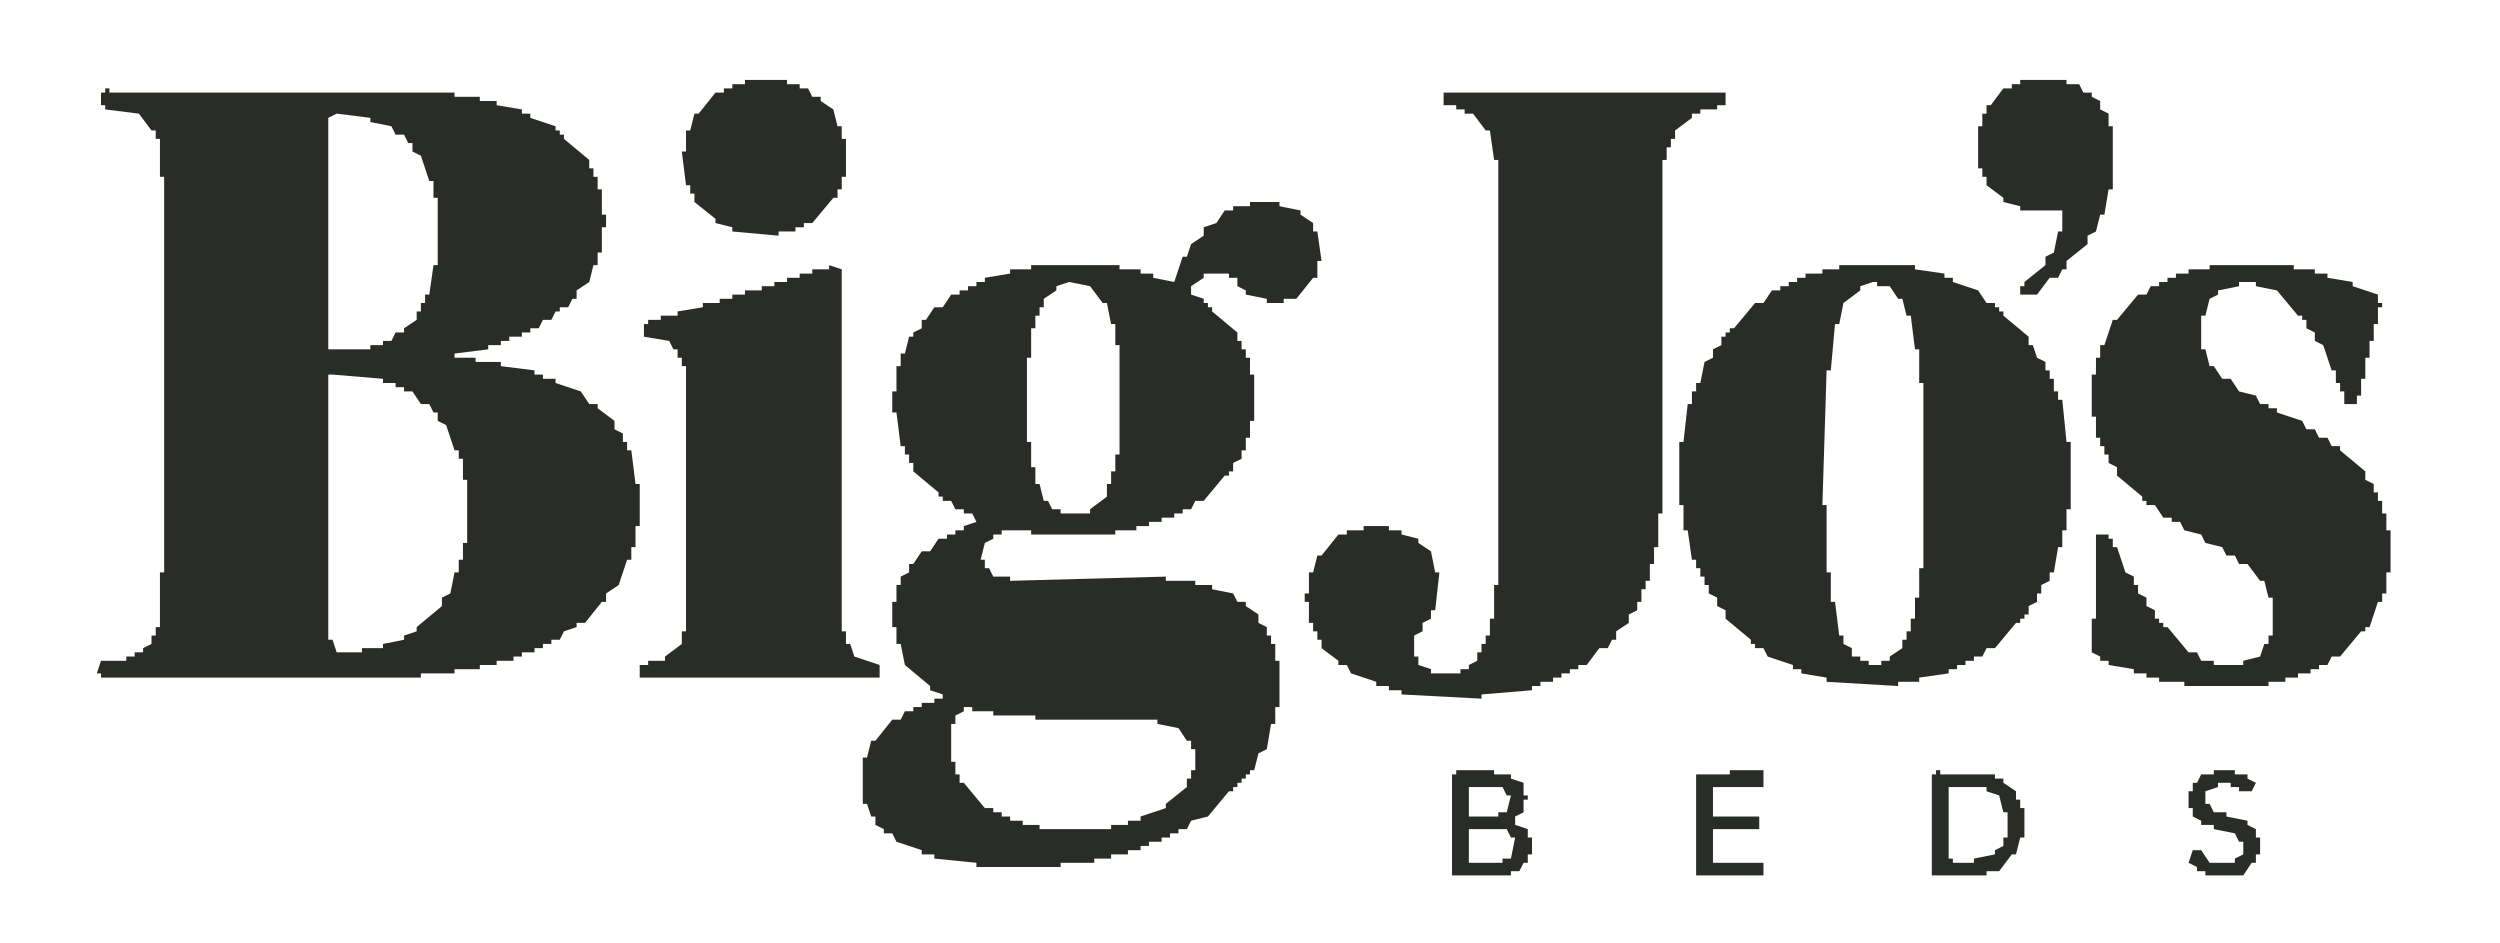
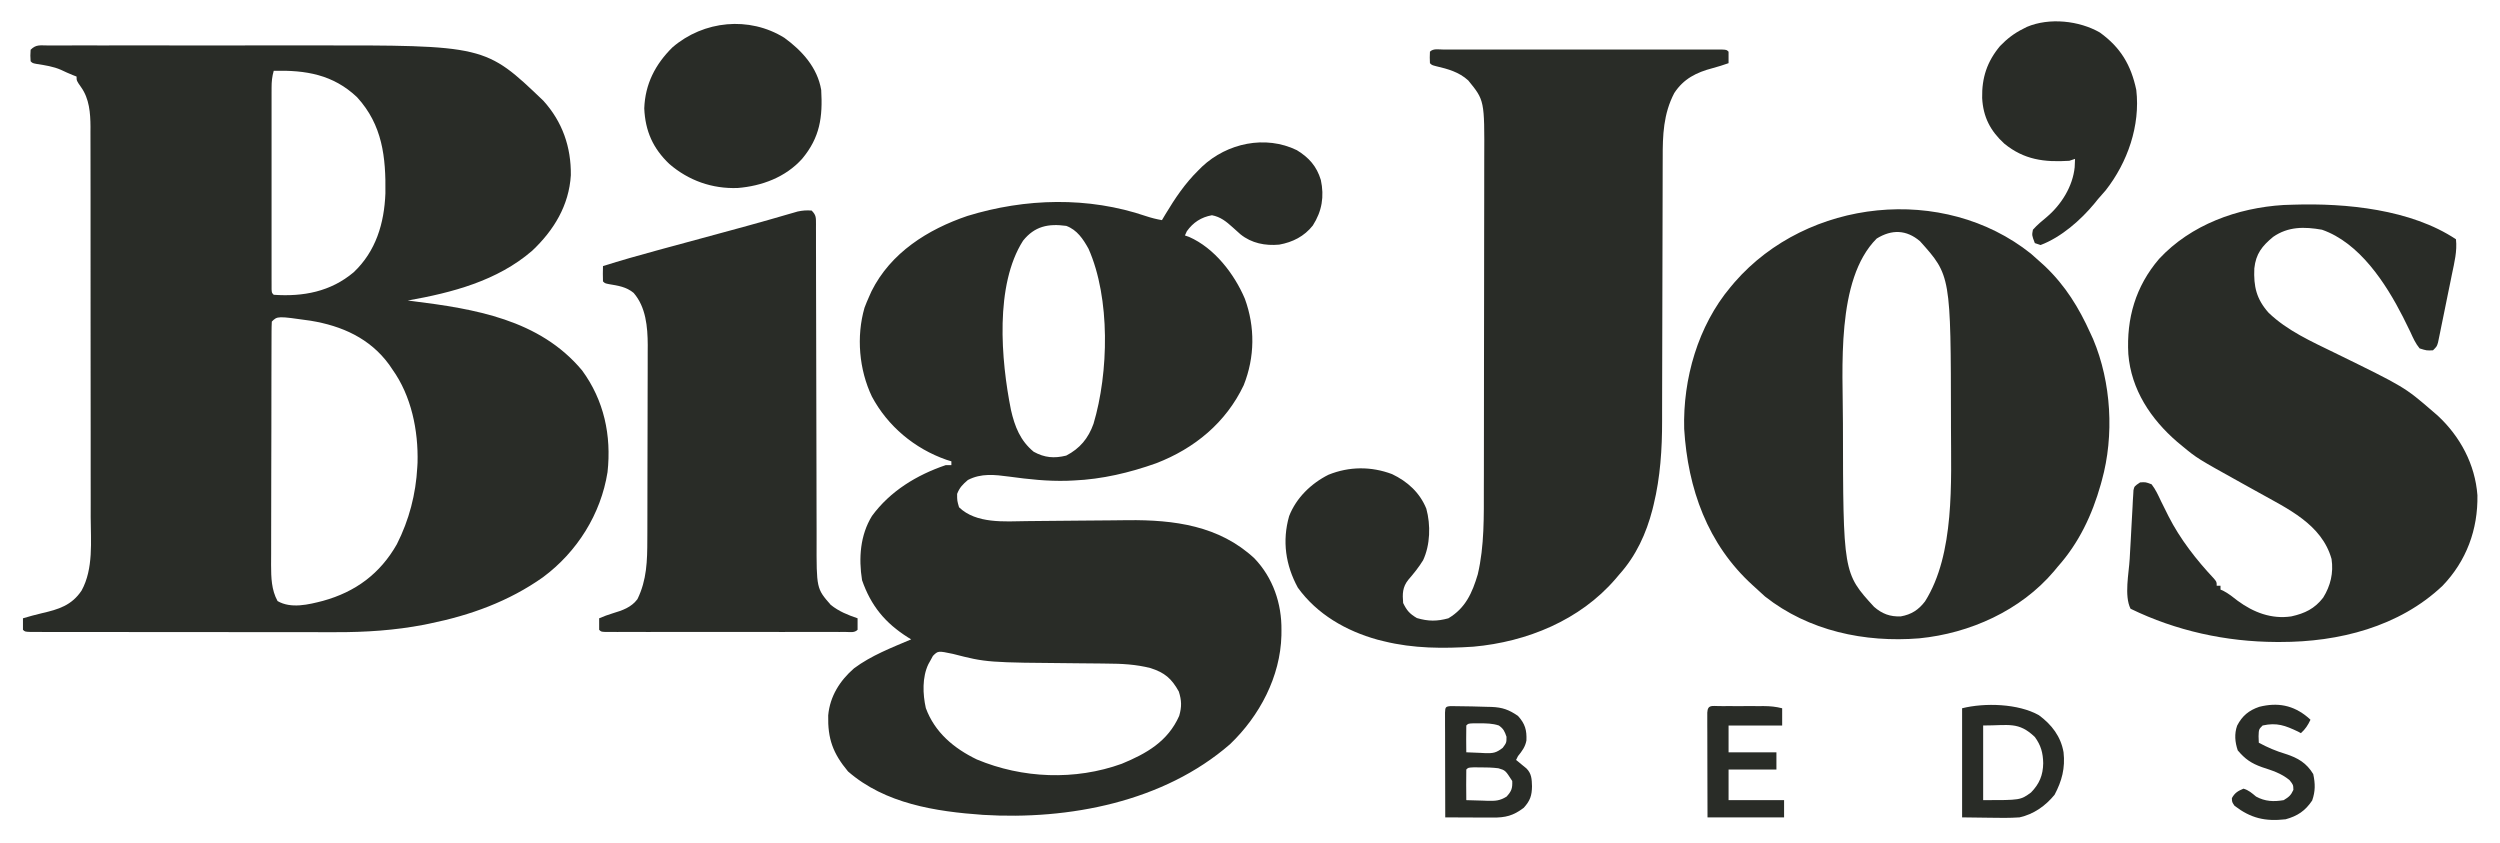
- <svg xmlns="http://www.w3.org/2000/svg" viewBox="-16 -12 594 224" role="img" aria-labelledby="title">
-   <path fill="#292C27" fill-rule="evenodd" d="M161,7 L171,7 L171,8 L174,8 L174,9 L176,9 L177,11 L179,11 L179,12 L182,14 L183,18 L184,18 L184,21 L185,21 L185,30 L184,30 L184,33 L183,33 L183,35 L182,35 L177,41 L175,41 L175,42 L173,42 L173,43 L169,43 L169,44 L158,43 L158,42 L154,41 L154,40 L149,36 L149,34 L148,34 L148,32 L147,32 L146,24 L147,24 L147,19 L148,19 L149,15 L150,15 L154,10 L156,10 L156,9 L158,9 L158,8 L161,8 Z M464,7 L475,7 L475,8 L478,8 L479,10 L481,10 L481,11 L483,12 L483,14 L485,15 L485,18 L486,18 L486,33 L485,33 L484,39 L483,39 L482,43 L480,44 L480,46 L475,50 L475,52 L474,52 L473,54 L471,54 L468,58 L464,58 L464,56 L465,56 L465,55 L470,51 L470,49 L472,48 L473,43 L474,43 L474,38 L464,38 L464,37 L460,36 L460,35 L456,32 L456,30 L455,30 L455,28 L454,28 L454,18 L455,18 L455,15 L456,15 L456,13 L457,13 L460,9 L462,9 L462,8 L464,8 Z M9,9 L10,9 L10,10 L92,10 L92,11 L98,11 L98,12 L102,12 L102,13 L108,14 L108,15 L110,15 L110,16 L116,18 L116,19 L117,19 L117,20 L118,20 L118,21 L124,26 L124,28 L125,28 L125,30 L126,30 L126,33 L127,33 L127,39 L128,39 L128,42 L127,42 L127,48 L126,48 L126,51 L125,51 L124,55 L121,57 L121,59 L120,59 L119,61 L117,61 L117,62 L116,62 L115,64 L113,64 L112,66 L110,66 L110,67 L108,67 L108,68 L105,68 L105,69 L103,69 L103,70 L100,70 L100,71 L92,72 L92,73 L97,73 L97,74 L103,74 L103,75 L111,76 L111,77 L113,77 L113,78 L116,78 L116,79 L122,81 L124,84 L126,84 L126,85 L130,88 L130,90 L132,91 L132,93 L133,93 L133,95 L134,95 L135,103 L136,103 L136,113 L135,113 L135,118 L134,118 L134,121 L133,121 L131,127 L128,129 L128,131 L127,131 L123,136 L121,136 L121,137 L118,138 L117,140 L115,140 L115,141 L113,141 L113,142 L111,142 L111,143 L108,143 L108,144 L106,144 L106,145 L102,145 L102,146 L98,146 L98,147 L92,147 L92,148 L84,148 L84,149 L8,149 L8,148 L7,148 L8,145 L14,145 L14,144 L16,144 L16,143 L18,143 L18,142 L20,141 L20,139 L21,139 L21,137 L22,137 L22,124 L23,124 L23,30 L22,30 L22,21 L21,21 L21,19 L20,19 L17,15 L9,14 L9,13 L8,13 L8,10 L9,10 Z M327,10 L394,10 L394,13 L392,13 L392,14 L388,14 L388,15 L386,15 L386,16 L382,19 L382,21 L381,21 L381,23 L380,23 L380,26 L379,26 L379,110 L378,110 L378,118 L377,118 L377,122 L376,122 L376,126 L375,126 L375,128 L374,128 L374,131 L373,131 L373,133 L371,134 L371,136 L368,138 L368,140 L367,140 L366,142 L364,142 L361,146 L359,146 L359,147 L357,147 L357,148 L355,148 L355,149 L353,149 L353,150 L350,150 L350,151 L348,151 L348,152 L336,153 L336,154 L317,153 L317,152 L314,152 L314,151 L311,151 L311,150 L305,148 L304,146 L302,146 L302,145 L298,142 L298,140 L297,140 L297,138 L296,138 L296,136 L295,136 L295,131 L294,131 L294,129 L295,129 L295,124 L296,124 L297,120 L298,120 L302,115 L304,115 L304,114 L308,114 L308,113 L314,113 L314,114 L317,114 L317,115 L321,116 L321,117 L324,119 L325,124 L326,124 L325,133 L324,133 L324,135 L322,136 L322,138 L320,139 L320,144 L321,144 L321,146 L324,147 L324,148 L331,148 L331,147 L333,147 L333,146 L335,145 L335,143 L336,143 L336,141 L337,141 L337,139 L338,139 L338,135 L339,135 L339,127 L340,127 L340,26 L339,26 L338,19 L337,19 L334,15 L332,15 L332,14 L330,14 L330,13 L327,13 Z M64,15 L62,16 L62,71 L72,71 L72,70 L75,70 L75,69 L77,69 L78,67 L80,67 L80,66 L83,64 L83,62 L84,62 L84,60 L85,60 L85,58 L86,58 L87,51 L88,51 L88,35 L87,35 L87,31 L86,31 L84,25 L82,24 L82,22 L81,22 L80,20 L78,20 L77,18 L72,17 L72,16 Z M281,36 L288,36 L288,37 L293,38 L293,39 L296,41 L296,43 L297,43 L298,50 L297,50 L297,54 L296,54 L292,59 L289,59 L289,60 L285,60 L285,59 L280,58 L280,57 L278,56 L278,54 L276,54 L276,53 L270,53 L270,54 L267,56 L267,58 L270,59 L270,60 L271,60 L271,61 L272,61 L272,62 L278,67 L278,69 L279,69 L279,71 L280,71 L280,73 L281,73 L281,77 L282,77 L282,88 L281,88 L281,92 L280,92 L280,95 L279,95 L279,97 L277,98 L277,100 L276,100 L276,101 L275,101 L270,107 L268,107 L267,109 L265,109 L265,110 L263,110 L263,111 L260,111 L260,112 L257,112 L257,113 L254,113 L254,114 L249,114 L249,115 L229,115 L229,114 L222,114 L222,115 L220,115 L220,116 L218,117 L217,121 L218,121 L218,123 L219,123 L220,125 L224,125 L224,126 L261,125 L261,126 L268,126 L268,127 L272,127 L272,128 L277,129 L278,131 L280,131 L280,132 L283,134 L283,136 L285,137 L285,139 L286,139 L286,141 L287,141 L287,145 L288,145 L288,156 L287,156 L287,160 L286,160 L285,166 L283,167 L282,171 L281,171 L281,172 L280,172 L280,173 L279,173 L279,174 L278,174 L278,175 L277,175 L277,176 L276,176 L271,182 L267,183 L266,185 L264,185 L264,186 L262,186 L262,187 L260,187 L260,188 L257,188 L257,189 L255,189 L255,190 L252,190 L252,191 L248,191 L248,192 L244,192 L244,193 L236,193 L236,194 L216,194 L216,193 L206,192 L206,191 L203,191 L203,190 L197,188 L196,186 L194,186 L194,185 L192,184 L192,182 L191,182 L190,179 L189,179 L189,168 L190,168 L191,164 L192,164 L196,159 L198,159 L199,157 L201,157 L201,156 L203,156 L203,155 L206,155 L206,154 L208,154 L208,153 L205,152 L205,151 L199,146 L198,141 L197,141 L197,137 L196,137 L196,131 L197,131 L197,127 L198,127 L198,125 L200,124 L200,122 L201,122 L203,119 L205,119 L207,116 L209,116 L209,115 L211,115 L211,114 L213,114 L213,113 L216,112 L215,110 L213,110 L213,109 L211,109 L210,107 L208,107 L208,106 L207,106 L207,105 L201,100 L201,98 L200,98 L200,96 L199,96 L199,94 L198,94 L197,86 L196,86 L196,81 L197,81 L197,75 L198,75 L198,72 L199,72 L200,68 L201,68 L201,67 L203,66 L203,64 L204,64 L206,61 L208,61 L210,58 L212,58 L212,57 L214,57 L214,56 L216,56 L216,55 L218,55 L218,54 L224,53 L224,52 L229,52 L229,51 L250,51 L250,52 L255,52 L255,53 L258,53 L258,54 L263,55 L265,49 L266,49 L267,46 L270,44 L270,42 L273,41 L275,38 L277,38 L277,37 L281,37 Z M181,51 L184,52 L184,138 L185,138 L185,141 L186,141 L187,144 L193,146 L193,149 L136,149 L136,146 L138,146 L138,145 L142,145 L142,144 L146,141 L146,138 L147,138 L147,75 L146,75 L146,73 L145,73 L145,71 L144,71 L143,69 L137,68 L137,65 L138,65 L138,64 L141,64 L141,63 L145,63 L145,62 L151,61 L151,60 L155,60 L155,59 L158,59 L158,58 L161,58 L161,57 L165,57 L165,56 L168,56 L168,55 L171,55 L171,54 L174,54 L174,53 L177,53 L177,52 L181,52 Z M421,51 L439,51 L439,52 L446,53 L446,54 L448,54 L448,55 L454,57 L456,60 L458,60 L458,61 L459,61 L459,62 L460,62 L460,63 L466,68 L466,70 L467,70 L468,73 L470,74 L470,76 L471,76 L471,78 L472,78 L472,81 L473,81 L473,83 L474,83 L475,93 L476,93 L476,109 L475,109 L475,114 L474,114 L474,118 L473,118 L472,124 L471,124 L471,126 L469,127 L469,129 L468,129 L468,131 L466,132 L466,134 L465,134 L465,135 L464,135 L464,136 L463,136 L458,142 L456,142 L455,144 L453,144 L453,145 L451,145 L451,146 L449,146 L449,147 L447,147 L447,148 L440,149 L440,150 L435,150 L435,151 L418,150 L418,149 L412,148 L412,147 L410,147 L410,146 L404,144 L403,142 L401,142 L401,141 L400,141 L400,140 L394,135 L394,133 L392,132 L392,130 L390,129 L390,127 L389,127 L389,125 L388,125 L388,123 L387,123 L387,121 L386,121 L385,114 L384,114 L384,108 L383,108 L383,93 L384,93 L385,84 L386,84 L386,81 L387,81 L387,79 L388,79 L389,74 L391,73 L391,71 L393,70 L393,68 L394,68 L394,67 L395,67 L395,66 L396,66 L401,60 L403,60 L405,57 L407,57 L407,56 L409,56 L409,55 L411,55 L411,54 L413,54 L413,53 L417,53 L417,52 L421,52 Z M509,51 L529,51 L529,52 L534,52 L534,53 L537,53 L537,54 L543,55 L543,56 L549,58 L549,60 L550,60 L550,61 L549,61 L549,65 L548,65 L548,69 L547,69 L547,73 L546,73 L546,78 L545,78 L545,82 L544,82 L544,84 L541,84 L541,81 L540,81 L540,79 L539,79 L539,76 L538,76 L536,70 L534,69 L534,67 L532,66 L532,64 L531,64 L531,63 L530,63 L525,57 L520,56 L520,55 L516,55 L516,56 L511,57 L511,58 L509,59 L508,63 L507,63 L507,71 L508,71 L509,75 L510,75 L512,78 L514,78 L516,81 L520,82 L521,84 L523,84 L523,85 L525,85 L525,86 L531,88 L532,90 L534,90 L535,92 L537,92 L538,94 L540,94 L540,95 L546,100 L546,102 L548,103 L548,105 L549,105 L549,107 L550,107 L550,110 L551,110 L551,114 L552,114 L552,124 L551,124 L551,129 L550,129 L550,131 L549,131 L547,137 L546,137 L546,138 L545,138 L540,144 L538,144 L537,146 L535,146 L535,147 L533,147 L533,148 L530,148 L530,149 L527,149 L527,150 L523,150 L523,151 L503,151 L503,150 L497,150 L497,149 L494,149 L494,148 L491,148 L491,147 L485,146 L485,145 L483,145 L483,144 L481,143 L481,135 L482,135 L482,115 L485,115 L485,116 L486,116 L486,118 L487,118 L489,124 L491,125 L491,127 L492,127 L492,129 L494,130 L494,132 L496,133 L496,135 L497,135 L497,136 L498,136 L498,137 L499,137 L504,143 L506,143 L507,145 L510,145 L510,146 L517,146 L517,145 L521,144 L522,141 L523,141 L523,139 L524,139 L524,130 L523,130 L522,126 L521,126 L518,122 L516,122 L515,120 L513,120 L512,118 L508,117 L507,115 L503,114 L502,112 L500,112 L500,111 L498,111 L496,108 L494,108 L494,107 L493,107 L493,106 L487,101 L487,99 L485,98 L485,96 L484,96 L484,94 L483,94 L483,92 L482,92 L482,87 L481,87 L481,77 L482,77 L482,73 L483,73 L483,70 L484,70 L486,64 L487,64 L492,58 L494,58 L495,56 L497,56 L497,55 L499,55 L499,54 L501,54 L501,53 L504,53 L504,52 L509,52 Z M238,55 L235,56 L235,57 L232,59 L232,61 L231,61 L231,63 L230,63 L230,66 L229,66 L229,73 L228,73 L228,93 L229,93 L229,99 L230,99 L230,103 L231,103 L232,107 L233,107 L234,109 L236,109 L236,110 L243,110 L243,109 L247,106 L247,103 L248,103 L248,100 L249,100 L249,96 L250,96 L250,70 L249,70 L249,65 L248,65 L247,60 L246,60 L243,56 Z M429,55 L426,56 L426,57 L422,60 L421,65 L420,65 L419,76 L418,76 L417,108 L418,108 L418,124 L419,124 L419,131 L420,131 L421,139 L422,139 L422,141 L424,142 L424,144 L426,144 L426,145 L428,145 L428,146 L431,146 L431,145 L433,145 L433,144 L436,142 L436,140 L437,140 L437,138 L438,138 L438,135 L439,135 L439,130 L440,130 L440,123 L441,123 L441,79 L440,79 L440,71 L439,71 L438,63 L437,63 L436,59 L435,59 L433,56 L430,56 L430,55 Z M63,77 L62,77 L62,140 L63,140 L64,143 L70,143 L70,142 L75,142 L75,141 L80,140 L80,139 L83,138 L83,137 L89,132 L89,130 L91,129 L92,124 L93,124 L93,121 L94,121 L94,117 L95,117 L95,102 L94,102 L94,97 L93,97 L93,95 L92,95 L90,89 L88,88 L88,86 L87,86 L86,84 L84,84 L82,81 L80,81 L80,80 L78,80 L78,79 L75,79 L75,78 Z M214,156 L213,156 L213,157 L211,158 L211,160 L210,160 L210,169 L211,169 L211,172 L212,172 L212,174 L213,174 L218,180 L220,180 L220,181 L222,181 L222,182 L224,182 L224,183 L227,183 L227,184 L231,184 L231,185 L248,185 L248,184 L252,184 L252,183 L255,183 L255,182 L261,180 L261,179 L266,175 L266,173 L267,173 L267,171 L268,171 L268,166 L267,166 L267,164 L266,164 L264,161 L259,160 L259,159 L230,159 L230,158 L220,158 L220,157 L215,157 L215,156 Z" />
-   <path fill="#292C27" fill-rule="evenodd" d="M330,171 L339,171 L339,172 L343,172 L343,173 L346,174 L346,177 L347,177 L347,178 L346,178 L346,181 L344,182 L344,184 L347,185 L347,187 L348,187 L348,191 L347,191 L347,193 L346,193 L345,195 L343,195 L343,196 L329,196 L329,172 L330,172 Z M395,171 L403,171 L403,175 L391,175 L391,182 L402,182 L402,185 L391,185 L391,193 L403,193 L403,196 L387,196 L387,172 L395,172 Z M444,171 L445,171 L445,172 L458,172 L458,173 L460,173 L460,174 L463,176 L463,178 L464,178 L464,180 L465,180 L465,187 L464,187 L463,191 L462,191 L459,195 L456,195 L456,196 L443,196 L443,172 L444,172 Z M510,171 L515,171 L515,172 L518,172 L518,173 L520,174 L519,176 L516,176 L516,175 L514,175 L514,174 L511,174 L511,175 L508,176 L508,179 L509,179 L510,181 L513,181 L513,182 L518,183 L518,184 L520,185 L520,187 L521,187 L521,191 L520,191 L520,193 L519,193 L517,196 L508,196 L508,195 L506,195 L506,194 L504,193 L505,190 L507,190 L509,193 L515,193 L515,192 L517,191 L517,188 L516,188 L515,186 L510,185 L510,184 L507,184 L507,183 L505,182 L505,180 L504,180 L504,176 L505,176 L505,174 L506,174 L507,172 L510,172 Z M334,175 L333,175 L333,182 L340,182 L340,181 L342,181 L343,177 L342,177 L341,175 Z M448,175 L447,175 L447,192 L448,192 L448,193 L453,193 L453,192 L458,191 L458,190 L460,189 L460,187 L461,187 L461,181 L460,181 L459,177 L456,176 L456,175 Z M334,185 L333,185 L333,193 L341,193 L341,192 L343,192 L344,187 L343,187 L342,185 Z" />
+ <svg xmlns="http://www.w3.org/2000/svg" viewBox="0 0 1306 440" width="1306" height="440" role="img" aria-labelledby="big-jos-title">
+   <g id="wordmark" fill="#292C27">
+     <path d="M0 0 C10.82 7.82 16.27 17.01 19 30 C21.15 48.63 14.45 67.83 3 82.44 C1.68 83.97 0.35 85.49 -1 87 C-1.59 87.73 -2.18 88.46 -2.79 89.22 C-10.07 98.02 -20.2 106.92 -31 111 C-31.49 110.84 -31.49 110.84 -34 110 C-35.57 105.9 -35.57 105.9 -35 103 C-32.74 100.46 -30.26 98.41 -27.64 96.25 C-20.08 89.8 -14.2 80.34 -13.19 70.38 C-13.1 68.92 -13.03 67.46 -13 66 C-13.99 66.33 -14.98 66.66 -16 67 C-29.04 67.82 -39.65 66.48 -50 58 C-57.26 51.33 -61 44.12 -61.52 34.2 C-61.73 23.62 -58.99 15.23 -52.19 7.06 C-48.5 3.25 -44.76 0.34 -40 -2 C-39.38 -2.32 -38.77 -2.64 -38.13 -2.96 C-26.41 -7.92 -10.77 -6.22 0 0 Z " transform="translate(1097,17)" />
+     <path d="M0 0 C9.23 6.71 17.29 15.55 19.25 27.25 C20.06 41.43 18.65 51.99 9.25 63.25 C0.62 72.83 -11.77 77.44 -24.39 78.46 C-37.74 78.94 -49.96 74.6 -60.06 65.94 C-68.62 57.8 -72.67 48.76 -73.19 36.88 C-72.73 24.12 -67.42 13.82 -58.43 4.96 C-42.12 -9.06 -18.35 -11.4 0 0 Z " transform="translate(409.75,19.75)" />
+     <path d="M0 0 C0.72 -0 1.44 -0.01 2.19 -0.01 C4.62 -0.02 7.05 -0.01 9.48 -0 C11.21 -0.01 12.95 -0.01 14.69 -0.02 C19.43 -0.02 24.16 -0.02 28.9 -0.01 C33.87 -0.01 38.84 -0.01 43.81 -0.02 C52.18 -0.02 60.55 -0.02 68.92 -0.01 C78.55 0 88.17 0 97.8 -0.01 C106.08 -0.02 114.37 -0.02 122.66 -0.02 C127.6 -0.01 132.54 -0.01 137.47 -0.02 C228.61 -0.12 228.61 -0.12 258.93 28.88 C268.9 39.9 273.46 53.09 273.28 67.79 C272.34 83.55 264.39 96.6 253.07 107.25 C234.85 123 211.24 129.14 188.07 133.25 C188.85 133.35 189.62 133.44 190.42 133.54 C222.89 137.6 256.86 143.07 279.14 169.73 C290.65 185.42 294.54 203.76 292.45 222.88 C288.98 244.82 276.54 264.61 258.7 277.82 C240.92 290.41 220.79 297.67 199.57 302 C198.6 302.2 197.63 302.4 196.63 302.61 C181.26 305.56 166.05 306.55 150.43 306.5 C148.65 306.5 146.86 306.5 145.08 306.5 C140.3 306.51 135.51 306.5 130.73 306.49 C125.71 306.48 120.69 306.48 115.67 306.48 C107.26 306.48 98.85 306.47 90.44 306.46 C80.71 306.44 70.98 306.44 61.25 306.44 C50.87 306.44 40.5 306.43 30.12 306.42 C27.13 306.42 24.14 306.42 21.15 306.42 C16.47 306.42 11.79 306.41 7.12 306.4 C5.4 306.4 3.68 306.4 1.96 306.4 C-0.38 306.4 -2.72 306.39 -5.06 306.39 C-5.71 306.39 -5.71 306.39 -9.03 306.38 C-11.93 306.25 -11.93 306.25 -12.93 305.25 C-12.97 303.25 -12.97 301.25 -12.93 299.25 C-9.64 298.28 -6.38 297.36 -3.04 296.59 C5.66 294.59 12.53 292.52 17.7 284.75 C23.96 273.38 22.49 258.96 22.45 246.44 C22.45 244.15 22.45 241.86 22.46 239.56 C22.47 233.37 22.46 227.17 22.44 220.98 C22.43 214.49 22.44 207.99 22.44 201.49 C22.44 190.59 22.43 179.69 22.41 168.79 C22.39 157.59 22.38 146.39 22.39 135.19 C22.4 121.67 22.39 108.14 22.38 94.61 C22.38 89.46 22.38 84.3 22.38 79.14 C22.38 73.07 22.37 67 22.36 60.93 C22.35 58.71 22.35 56.48 22.35 54.26 C22.36 51.22 22.35 48.17 22.33 45.13 C22.34 44.26 22.34 43.38 22.35 42.48 C22.3 35.27 21.74 27.85 17.45 21.82 C15.07 18.42 15.07 18.42 15.07 16.25 C14.39 15.99 13.71 15.72 13.01 15.44 C10.96 14.61 8.94 13.71 6.95 12.75 C2.89 10.97 -1.31 10.36 -5.67 9.68 C-7.93 9.25 -7.93 9.25 -8.93 8.25 C-9.11 5.32 -9.11 5.32 -8.93 2.25 C-6.05 -0.62 -4.03 0 0 0 Z M118.07 13.25 C117.21 16.23 116.95 18.88 116.95 21.98 C116.94 22.93 116.94 23.87 116.94 24.85 C116.94 25.88 116.94 26.91 116.94 27.97 C116.94 29.06 116.94 30.16 116.94 31.28 C116.93 34.89 116.94 38.5 116.94 42.11 C116.94 44.61 116.94 47.12 116.94 49.62 C116.94 54.86 116.94 60.11 116.94 65.35 C116.95 71.42 116.95 77.49 116.94 83.56 C116.94 89.4 116.94 95.23 116.94 101.07 C116.94 103.56 116.94 106.04 116.94 108.53 C116.94 111.99 116.94 115.46 116.94 118.92 C116.94 119.96 116.94 121 116.94 122.07 C116.94 123 116.94 123.94 116.95 124.91 C116.95 125.73 116.95 126.55 116.95 127.39 C117.07 129.25 117.07 129.25 118.07 130.25 C133.46 131.31 147.75 128.65 159.82 118.5 C171.44 107.54 175.82 92.91 176.41 77.24 C176.68 58.36 174.9 41.53 161.57 27 C149.06 15.17 134.73 12.82 118.07 13.25 Z M117.07 144.25 C116.97 146.01 116.94 147.76 116.93 149.51 C116.93 150.66 116.92 151.8 116.92 152.97 C116.92 154.24 116.91 155.5 116.91 156.8 C116.91 158.14 116.9 159.47 116.9 160.81 C116.88 164.45 116.88 168.08 116.87 171.72 C116.87 174 116.87 176.27 116.86 178.55 C116.85 185.67 116.84 192.79 116.84 199.91 C116.83 208.12 116.81 216.33 116.78 224.54 C116.76 230.89 116.75 237.24 116.75 243.59 C116.75 247.38 116.74 251.17 116.73 254.96 C116.71 258.53 116.71 262.11 116.72 265.68 C116.72 267.6 116.7 269.53 116.69 271.45 C116.72 277.98 116.85 284.4 120.07 290.25 C127.13 294.36 136.34 292.08 143.78 290.15 C160.86 285.44 173.66 275.92 182.39 260.57 C188.79 247.94 192.32 234.4 193.07 220.25 C193.12 219.49 193.16 218.73 193.2 217.95 C193.64 201.13 189.97 183.08 180.07 169.25 C179.51 168.43 178.95 167.6 178.37 166.74 C168.33 152.97 153.7 146.48 137.28 143.79 C120 141.33 120 141.33 117.07 144.25 Z " transform="translate(24.92596,23.74603)" />
+     <path d="M0 0 C0.65 -0 0.65 -0 3.93 -0.01 C5.38 -0.01 6.83 -0 8.27 -0 C9.79 -0 11.31 -0.01 12.82 -0.01 C16.95 -0.01 21.08 -0.01 25.21 -0.01 C29.52 -0 33.83 -0.01 38.14 -0.01 C45.38 -0.01 52.62 -0.01 59.86 -0 C68.24 0 76.62 0 85 -0.01 C92.19 -0.01 99.37 -0.01 106.56 -0.01 C110.85 -0.01 115.15 -0.01 119.44 -0.01 C123.48 -0.01 127.52 -0.01 131.56 -0 C133.05 -0 134.53 -0 136.02 -0.01 C138.04 -0.01 140.06 -0 142.08 0 C142.65 0 142.65 0 145.51 0 C148.04 0.13 148.04 0.13 149.04 1.13 C149.08 3.13 149.08 5.13 149.04 7.13 C146.29 8.07 143.55 9 140.73 9.72 C132.26 11.95 125.56 15.25 120.67 22.75 C114.99 33.63 114.6 44.73 114.64 56.72 C114.63 58.35 114.63 59.99 114.62 61.63 C114.6 65.13 114.6 68.64 114.6 72.14 C114.6 77.7 114.58 83.26 114.56 88.82 C114.52 99.63 114.5 110.44 114.48 121.25 C114.46 134.98 114.43 148.72 114.38 162.45 C114.36 167.96 114.35 173.47 114.34 178.98 C114.34 182.43 114.33 185.88 114.32 189.33 C114.31 190.91 114.31 192.49 114.32 194.07 C114.34 208.71 113.39 223.41 109.92 237.69 C109.7 238.56 109.49 239.43 109.28 240.32 C106.05 252.82 100.72 264.48 92.04 274.13 C91.7 274.54 91.7 274.54 89.95 276.6 C71.42 298.13 43.72 309.43 15.78 311.95 C0.09 312.98 -15.65 312.93 -30.96 309.13 C-32.09 308.85 -33.22 308.57 -34.39 308.28 C-50.71 303.75 -65.92 295.05 -75.96 281.13 C-82.36 269.41 -84.23 256.74 -80.52 243.75 C-76.85 234.25 -69.01 226.65 -59.96 222.13 C-49.1 217.76 -37.69 217.7 -26.75 221.8 C-18.66 225.65 -12.24 231.5 -8.85 239.86 C-6.52 248.37 -6.78 258.78 -10.54 266.81 C-12.79 270.48 -15.44 273.75 -18.25 277 C-21.33 280.84 -21.36 284.35 -20.96 289.13 C-19.06 293.07 -17.55 294.78 -13.77 297 C-7.89 298.74 -3.24 298.76 2.67 297.13 C11.6 291.83 15.16 283.84 18.04 274.13 C21.53 259.24 21.19 243.79 21.2 228.6 C21.21 226.55 21.21 224.5 21.22 222.45 C21.23 216.92 21.24 211.39 21.24 205.86 C21.24 202.4 21.25 198.94 21.25 195.48 C21.27 184.63 21.28 173.78 21.28 162.93 C21.28 150.44 21.3 137.95 21.33 125.46 C21.35 115.78 21.36 106.1 21.36 96.41 C21.36 90.64 21.37 84.87 21.39 79.1 C21.4 73.67 21.41 68.25 21.4 62.82 C21.4 60.83 21.4 58.85 21.41 56.87 C21.55 26.55 21.55 26.55 13.04 16.13 C8.19 11.74 2.52 10.18 -3.74 8.71 C-5.96 8.13 -5.96 8.13 -6.96 7.13 C-7.08 4.13 -7.08 4.13 -6.96 1.13 C-5.16 -0.67 -2.43 0 0 0 Z " transform="translate(753.96,25.87302)" />
+     <path d="M0 0 C6.32 3.88 10.34 8.36 12.53 15.55 C14.4 24.2 13.13 31.87 8.34 39.36 C3.87 45.02 -2.16 48.07 -9.18 49.34 C-16.5 50.02 -23.64 48.64 -29.47 43.94 C-30.84 42.72 -32.21 41.5 -33.56 40.27 C-36.94 37.23 -39.83 34.87 -44.35 33.99 C-49.94 34.99 -54.19 37.75 -57.47 42.36 C-57.8 43.09 -58.13 43.81 -58.47 44.55 C-58.11 44.68 -58.11 44.68 -56.28 45.32 C-43.04 51.13 -32.66 64.65 -27.16 77.61 C-21.76 92.36 -21.93 108.14 -27.76 122.79 C-37.04 142.33 -53.46 155.84 -73.47 163.55 C-87.36 168.49 -101.7 171.9 -116.47 172.55 C-117.06 172.58 -117.06 172.58 -120.01 172.71 C-130.23 173 -140.18 171.92 -150.3 170.53 C-157.85 169.54 -164.87 168.68 -171.85 172.3 C-174.6 174.66 -176.14 176.18 -177.47 179.55 C-177.47 183.11 -177.47 183.11 -176.47 186.55 C-167.5 195.22 -152.74 193.95 -141.08 193.78 C-138.4 193.74 -135.71 193.72 -133.03 193.7 C-126.37 193.66 -119.7 193.59 -113.04 193.52 C-107.39 193.46 -101.75 193.41 -96.1 193.38 C-93.5 193.36 -90.9 193.33 -88.3 193.29 C-64.11 193.06 -40.54 196.14 -22.16 213.24 C-12.46 223.39 -7.87 236.85 -8.04 250.74 C-8.04 251.65 -8.05 252.57 -8.06 253.51 C-8.61 275.04 -19.45 295.55 -34.89 310.31 C-69.6 340.49 -119.06 349.98 -163.93 347.24 C-188.67 345.5 -215.09 341.44 -234.47 324.55 C-242.34 315.1 -245.11 307.53 -244.82 295.24 C-243.89 285.3 -238.79 277.18 -231.32 270.68 C-222.34 263.98 -211.72 259.92 -201.47 255.55 C-202.02 255.22 -202.56 254.89 -203.12 254.55 C-215.08 247.01 -222.49 238 -227.14 224.63 C-228.97 213.16 -228.13 201.12 -221.96 191.1 C-212.47 178.12 -198.55 169.67 -183.47 164.55 C-182.48 164.55 -181.49 164.55 -180.47 164.55 C-180.47 163.89 -180.47 163.23 -180.47 162.55 C-180.91 162.42 -180.91 162.42 -183.09 161.73 C-199.7 155.92 -213.72 144.21 -222 128.7 C-228.7 114.65 -230.2 97.37 -225.85 82.3 C-225.12 80.36 -224.33 78.44 -223.47 76.55 C-223.26 76.08 -223.26 76.08 -222.19 73.68 C-212.16 53.55 -192.77 41.38 -172.1 34.36 C-141.8 25.05 -108.9 24.18 -78.79 34.46 C-76.01 35.38 -73.35 36.06 -70.47 36.55 C-69.86 35.51 -69.24 34.47 -68.6 33.4 C-63.57 25.06 -58.46 17.43 -51.47 10.55 C-50.82 9.9 -50.16 9.24 -49.48 8.57 C-36.38 -3.72 -16.41 -7.99 0 0 Z M-143.02 47.28 C-157.82 70.45 -154.58 109.6 -149.34 135.73 C-147.37 144.37 -144.49 151.78 -137.47 157.55 C-131.77 160.69 -126.72 161.09 -120.47 159.55 C-113.27 155.81 -108.92 150.49 -106.22 142.93 C-98.28 116.4 -97.36 77.33 -108.82 51.52 C-111.63 46.43 -114.84 41.6 -120.47 39.55 C-129.87 38.26 -136.97 39.74 -143.02 47.28 Z M-190.12 264.2 C-190.5 264.91 -190.89 265.63 -191.29 266.36 C-191.68 267.07 -192.08 267.78 -192.49 268.51 C-195.76 275.31 -195.46 284.16 -193.82 291.45 C-189.13 304.18 -179.14 312.51 -167.16 318.3 C-143.35 328.25 -115.86 329.36 -91.47 320.55 C-78.52 315.2 -67.4 308.89 -61.47 295.55 C-60.09 290.81 -60.17 287.52 -61.66 282.8 C-65.47 275.97 -69.05 272.92 -76.47 270.55 C-84.1 268.61 -91.45 268.24 -99.29 268.21 C-100.51 268.19 -101.73 268.18 -102.98 268.16 C-106.85 268.12 -110.72 268.08 -114.6 268.05 C-162.08 267.66 -162.08 267.66 -179.67 263.14 C-187.44 261.51 -187.44 261.51 -190.12 264.2 Z " transform="translate(677.4727,78.44922)" />
+     <path d="M0 0 C27.38 -0.89 61.41 2.44 84.87 18.08 C85.56 24.31 84.01 30.33 82.75 36.41 C82.54 37.48 82.32 38.56 82.1 39.66 C81.64 41.92 81.18 44.18 80.71 46.43 C80 49.89 79.3 53.36 78.6 56.83 C78.15 59.02 77.71 61.22 77.25 63.41 C77.05 64.45 76.84 65.49 76.62 66.56 C76.42 67.52 76.22 68.48 76.02 69.46 C75.84 70.31 75.67 71.15 75.49 72.02 C74.87 74.08 74.87 74.08 72.87 76.08 C69.55 76.24 69.55 76.24 65.87 75.08 C63.72 72.49 62.44 69.56 61.06 66.52 C60.21 64.77 59.35 63.03 58.49 61.3 C58.05 60.42 57.62 59.54 57.18 58.64 C48.12 40.88 34.46 19.91 14.87 13.08 C5.66 11.47 -2.75 11.36 -10.64 16.82 C-16.4 21.59 -19.66 25.64 -20.47 33.28 C-20.89 42.75 -19.38 49.27 -13.06 56.41 C-3.33 65.82 9.5 71.52 21.55 77.41 C58.02 95.25 58.02 95.25 72.87 108.08 C73.69 108.78 74.5 109.48 75.34 110.21 C87.11 121.15 94.87 135.66 96.08 151.8 C96.38 169.69 90.35 186.09 77.87 199.08 C55.21 220.56 23.55 228.5 -6.94 228.45 C-7.27 228.45 -7.27 228.45 -8.96 228.45 C-35.26 228.35 -61.41 222.63 -85.13 211.08 C-88.53 204.26 -85.99 192.54 -85.58 185.04 C-85.52 183.95 -85.46 182.86 -85.4 181.74 C-85.27 179.47 -85.14 177.19 -85.01 174.92 C-84.88 172.59 -84.75 170.26 -84.64 167.93 C-84.46 164.55 -84.27 161.17 -84.08 157.79 C-84.03 156.74 -83.98 155.7 -83.93 154.62 C-83.9 154.14 -83.9 154.14 -83.74 151.7 C-83.7 150.86 -83.65 150.01 -83.6 149.14 C-83.13 147.08 -83.13 147.08 -80.13 145.08 C-77.25 144.9 -77.25 144.9 -74.13 146.08 C-72.02 148.81 -70.65 151.84 -69.19 154.95 C-68.32 156.7 -67.45 158.45 -66.57 160.2 C-66.15 161.04 -65.74 161.89 -65.3 162.76 C-59.24 174.7 -50.7 185.61 -41.56 195.34 C-40.13 197.08 -40.13 197.08 -40.13 199.08 C-39.47 199.08 -38.81 199.08 -38.13 199.08 C-38.13 199.74 -38.13 200.4 -38.13 201.08 C-37.57 201.33 -37.01 201.58 -36.44 201.84 C-33.75 203.28 -31.53 205.06 -29.13 206.95 C-20.85 213.02 -11.48 216.63 -1.13 215.08 C5.94 213.51 11.03 211.07 15.5 205.28 C19.35 199.09 20.97 192.32 19.87 185.08 C14.75 166.89 -3.12 158.83 -18.46 150.23 C-21.35 148.62 -24.25 147.01 -27.14 145.41 C-50.35 132.52 -50.35 132.52 -58.13 126.08 C-58.55 125.73 -58.55 125.73 -60.71 123.95 C-74.53 112.04 -84.81 96.63 -86.29 78.06 C-87.32 59.4 -82.52 42.7 -70.21 28.31 C-53.58 10.43 -29.33 1.66 -5.21 0.17 C-3.48 0.12 -1.74 0.06 0 0 Z " transform="translate(1198.128,106.9219)" />
+     <path d="M0 0 C2.44 2.44 2.24 3.74 2.27 7.07 C2.27 7.78 2.26 8.49 2.26 9.22 C2.26 9.97 2.27 10.73 2.27 11.5 C2.28 14.04 2.28 16.57 2.27 19.11 C2.28 20.92 2.28 22.74 2.29 24.55 C2.3 28.46 2.3 32.38 2.3 36.29 C2.31 42.49 2.32 48.68 2.35 54.88 C2.39 70.27 2.43 85.67 2.45 101.07 C2.46 113.02 2.49 124.96 2.53 136.91 C2.55 143.06 2.56 149.21 2.56 155.36 C2.56 159.2 2.57 163.05 2.59 166.89 C2.6 168.66 2.6 170.43 2.59 172.2 C2.53 197.46 2.53 197.46 10 206 C14.35 209.46 18.8 211.21 24 213 C24.04 215 24.04 217 24 219 C22.3 220.7 20.16 220.13 17.84 220.13 C16.72 220.13 15.6 220.13 14.45 220.14 C13.21 220.13 11.97 220.13 10.69 220.13 C10.05 220.13 10.05 220.13 6.77 220.13 C3.2 220.14 -0.36 220.14 -3.93 220.13 C-7.65 220.13 -11.37 220.13 -15.09 220.14 C-21.34 220.14 -27.59 220.14 -33.84 220.13 C-41.08 220.12 -48.32 220.13 -55.56 220.13 C-61.76 220.14 -67.96 220.14 -74.17 220.13 C-77.87 220.13 -81.58 220.13 -85.29 220.14 C-89.43 220.14 -93.56 220.13 -97.69 220.13 C-98.93 220.13 -100.17 220.13 -101.45 220.14 C-102.57 220.13 -103.68 220.13 -104.84 220.13 C-105.82 220.13 -106.79 220.13 -107.8 220.13 C-110 220 -110 220 -111 219 C-111.04 217 -111.04 215 -111 213 C-108.65 212.01 -106.32 211.09 -103.88 210.38 C-98.86 208.88 -94.25 207.33 -91 203 C-86.1 192.99 -85.85 182.91 -85.84 171.99 C-85.83 170.81 -85.83 169.63 -85.82 168.41 C-85.81 165.19 -85.8 161.97 -85.8 158.75 C-85.8 156.73 -85.79 154.71 -85.79 152.69 C-85.77 146.35 -85.76 140.02 -85.76 133.68 C-85.76 126.4 -85.74 119.12 -85.71 111.85 C-85.69 106.2 -85.68 100.55 -85.68 94.89 C-85.68 91.53 -85.67 88.17 -85.65 84.8 C-85.64 81.04 -85.64 77.29 -85.64 73.53 C-85.63 72.43 -85.63 71.34 -85.62 70.21 C-85.67 60.77 -86.57 50.38 -93 43 C-96.86 39.82 -101.08 39.24 -105.89 38.43 C-108 38 -108 38 -109 37 C-109.14 34.33 -109.04 31.68 -109 29 C-99.78 26.1 -90.5 23.44 -81.17 20.92 C-79.77 20.54 -78.37 20.16 -76.97 19.77 C-73.3 18.78 -69.64 17.78 -65.97 16.79 C-60.16 15.22 -54.36 13.64 -48.56 12.06 C-46.43 11.48 -44.31 10.91 -42.19 10.33 C-35.61 8.55 -29.04 6.74 -22.49 4.87 C-21.34 4.54 -20.19 4.21 -19 3.87 C-16.87 3.26 -14.74 2.64 -12.61 2.02 C-11.67 1.75 -10.74 1.48 -9.77 1.21 C-9.37 1.09 -9.37 1.09 -7.33 0.5 C-4.78 -0.05 -2.6 -0.22 0 0 Z " transform="translate(424,110)" />
+     <path d="M0 0 C1.71 1.48 3.4 2.98 5.06 4.5 C5.84 5.21 6.62 5.92 7.42 6.64 C18.05 16.8 25.08 28.24 31.06 41.5 C31.55 42.56 32.03 43.62 32.53 44.71 C42.02 67.23 43.6 95 37.06 118.5 C36.97 118.85 36.97 118.85 36.48 120.63 C31.99 136.48 25.09 151.14 14.06 163.5 C13.39 164.32 12.71 165.13 12.02 165.97 C-5.35 186.44 -31.87 198.37 -58.34 200.97 C-86.84 203.27 -116.07 197.1 -138.88 179.12 C-140.59 177.61 -142.27 176.07 -143.94 174.5 C-144.42 174.06 -144.9 173.63 -145.39 173.18 C-168.95 151.76 -179.2 122.77 -181.12 91.57 C-181.83 65.41 -173.89 37.69 -156.94 17.5 C-156.22 16.64 -155.5 15.78 -154.75 14.9 C-116.71 -28.75 -45.74 -36.45 0 0 Z M-80.56 -7.88 C-102.05 13.61 -98.15 60.46 -98.19 88.62 C-98.08 166.87 -98.08 166.87 -81.94 184.5 C-77.71 188.18 -73.55 189.74 -67.94 189.5 C-62.44 188.52 -58.68 186.09 -55.31 181.67 C-39.69 156.97 -41.72 118.97 -41.75 90.81 C-41.75 89.83 -41.75 88.85 -41.75 87.84 C-41.85 11.4 -41.85 11.4 -57.94 -6.5 C-65.04 -12.54 -72.67 -12.76 -80.56 -7.88 Z " transform="translate(1060.938,132.5)" />
+   </g>
+   <g id="descriptor" fill="#292C27">
+     <path d="M0 0 C3.06 0.01 6.11 0.06 9.16 0.13 C9.54 0.14 9.54 0.14 11.43 0.17 C13.93 0.22 16.42 0.3 18.91 0.38 C19.72 0.4 20.52 0.41 21.35 0.43 C27.04 0.66 30.46 1.89 35.16 5.13 C38.89 9.24 39.79 12.56 39.57 17.95 C38.95 21.3 37.27 23.52 35.16 26.13 C34.83 26.79 34.5 27.45 34.16 28.13 C34.66 28.53 35.15 28.93 35.66 29.34 C36.3 29.87 36.94 30.4 37.6 30.95 C38.24 31.47 38.88 31.99 39.54 32.53 C42.31 35.26 42.37 38.23 42.48 41.95 C42.41 46.8 41.5 49.45 38.16 53.13 C32.64 57.31 28.64 58.28 21.87 58.23 C21.52 58.23 21.52 58.23 19.73 58.23 C17.48 58.22 15.23 58.21 12.98 58.2 C11.45 58.19 9.92 58.19 8.39 58.18 C4.65 58.17 0.91 58.15 -2.84 58.13 C-2.86 50.72 -2.88 43.3 -2.89 35.89 C-2.89 32.45 -2.9 29 -2.91 25.56 C-2.92 21.61 -2.93 17.65 -2.93 13.7 C-2.94 12.46 -2.94 11.22 -2.95 9.94 C-2.95 8.8 -2.95 7.65 -2.95 6.48 C-2.95 5.47 -2.95 4.46 -2.96 3.42 C-2.81 0.64 -2.78 0.2 0 0 Z M8.16 10.13 C8.09 12.49 8.08 14.84 8.1 17.2 C8.11 18.49 8.12 19.78 8.13 21.11 C8.14 22.1 8.15 23.1 8.16 24.13 C10.73 24.27 13.29 24.37 15.85 24.45 C16.21 24.47 16.21 24.47 18.04 24.57 C22.23 24.67 23.73 24.47 27.18 21.81 C29.16 19.13 29.16 19.13 29.16 16.01 C28.16 13.13 27.63 11.87 25.16 10.13 C21.76 9.01 18.54 9 14.98 9.01 C13.91 9.01 12.84 9 11.75 9 C9.16 9.13 9.16 9.13 8.16 10.13 Z M8.16 33.13 C8.09 35.83 8.07 38.5 8.1 41.2 C8.11 41.95 8.11 42.71 8.12 43.49 C8.13 45.37 8.14 47.25 8.16 49.13 C11.06 49.24 13.95 49.32 16.85 49.38 C17.67 49.42 18.48 49.45 19.33 49.48 C23.43 49.55 25.6 49.48 29.18 47.3 C31.77 44.47 32.32 42.98 32.16 39.13 C28.58 33.55 28.58 33.55 24.91 32.47 C21.72 32.08 18.63 32 15.41 32.01 C14.84 32.01 14.84 32.01 11.93 32 C9.16 32.13 9.16 32.13 8.16 33.13 Z " transform="translate(757.8359,368.8672)" />
+     <path d="M0 0 C0.36 0 0.36 0 2.2 0.01 C2.94 0.01 3.69 0 4.45 0 C6.03 0 7.61 0 9.19 0.01 C11.6 0.01 14.01 0.01 16.42 0 C17.95 0 19.48 0 21.01 0.01 C21.73 0 22.45 0 23.19 0 C26.64 0.02 29.43 0.29 32.81 1.14 C32.81 4.11 32.81 7.08 32.81 10.14 C23.57 10.14 14.33 10.14 4.81 10.14 C4.81 14.76 4.81 19.38 4.81 24.14 C13.06 24.14 21.31 24.14 29.81 24.14 C29.81 27.11 29.81 30.08 29.81 33.14 C21.56 33.14 13.31 33.14 4.81 33.14 C4.81 38.42 4.81 43.7 4.81 49.14 C14.38 49.14 23.95 49.14 33.81 49.14 C33.81 52.11 33.81 55.08 33.81 58.14 C20.61 58.14 7.41 58.14 -6.19 58.14 C-6.22 50.73 -6.24 43.32 -6.25 35.92 C-6.25 32.47 -6.26 29.02 -6.27 25.57 C-6.28 21.61 -6.29 17.66 -6.29 13.71 C-6.3 12.46 -6.3 11.22 -6.31 9.94 C-6.31 8.8 -6.31 7.66 -6.31 6.48 C-6.31 5.47 -6.31 4.46 -6.31 3.42 C-6.09 -0.9 -3.77 0.02 0 0 Z " transform="translate(898.1945,368.8611)" />
+     <path d="M0 0 C6.7 4.93 11.46 11.12 12.88 19.38 C13.79 27.63 12.04 34.3 8.19 41.57 C3.39 47.41 -2.65 51.71 -10.12 53.38 C-15.3 53.74 -20.44 53.67 -25.62 53.57 C-30.41 53.51 -35.19 53.45 -40.12 53.38 C-40.12 34.57 -40.12 15.76 -40.12 -3.62 C-28.29 -6.58 -10.79 -6.08 0 0 Z M-29.12 5.38 C-29.12 18.25 -29.12 31.12 -29.12 44.38 C-9.63 44.38 -9.63 44.38 -4.12 40.38 C0.26 35.89 2.16 31.33 2.25 25.07 C2.15 19.7 1.06 15.73 -2.12 11.38 C-10.7 3.23 -15.62 5.38 -29.12 5.38 Z " transform="translate(1065.121,373.6172)" />
+     <path d="M0 0 C0.22 0.2 0.22 0.2 1.36 1.24 C0 4.1 -1.28 6.1 -3.64 8.24 C-4.13 7.97 -4.63 7.71 -5.14 7.43 C-11.81 4.26 -16.23 2.58 -23.64 4.24 C-25.64 6.24 -25.64 6.24 -25.76 9.87 C-25.72 10.98 -25.68 12.09 -25.64 13.24 C-21 15.74 -16.62 17.61 -11.57 19.12 C-5.23 21.16 -0.69 23.84 2.8 29.62 C3.88 34.64 3.93 38.63 2.24 43.43 C-1.37 48.84 -5.45 51.54 -11.64 53.24 C-22.33 54.45 -29.84 52.69 -38.32 46.18 C-39.64 44.24 -39.64 44.24 -39.7 42.18 C-38.17 39.39 -36.55 38.46 -33.64 37.24 C-30.89 38.04 -29.29 39.53 -27.07 41.37 C-22.36 43.94 -17.91 44.13 -12.64 43.24 C-9.96 41.61 -8.86 40.74 -7.57 37.87 C-7.64 35.24 -7.64 35.24 -9.58 32.79 C-13.94 29.16 -18.63 27.78 -23.96 26.01 C-29.55 24.02 -32.79 21.81 -36.64 17.24 C-38.09 12.89 -38.49 8.66 -36.95 4.3 C-34.32 -0.76 -30.9 -3.65 -25.41 -5.51 C-15.78 -7.94 -7.62 -6.39 0 0 Z " transform="translate(1205.637,374.7578)" />
+   </g>
</svg>
